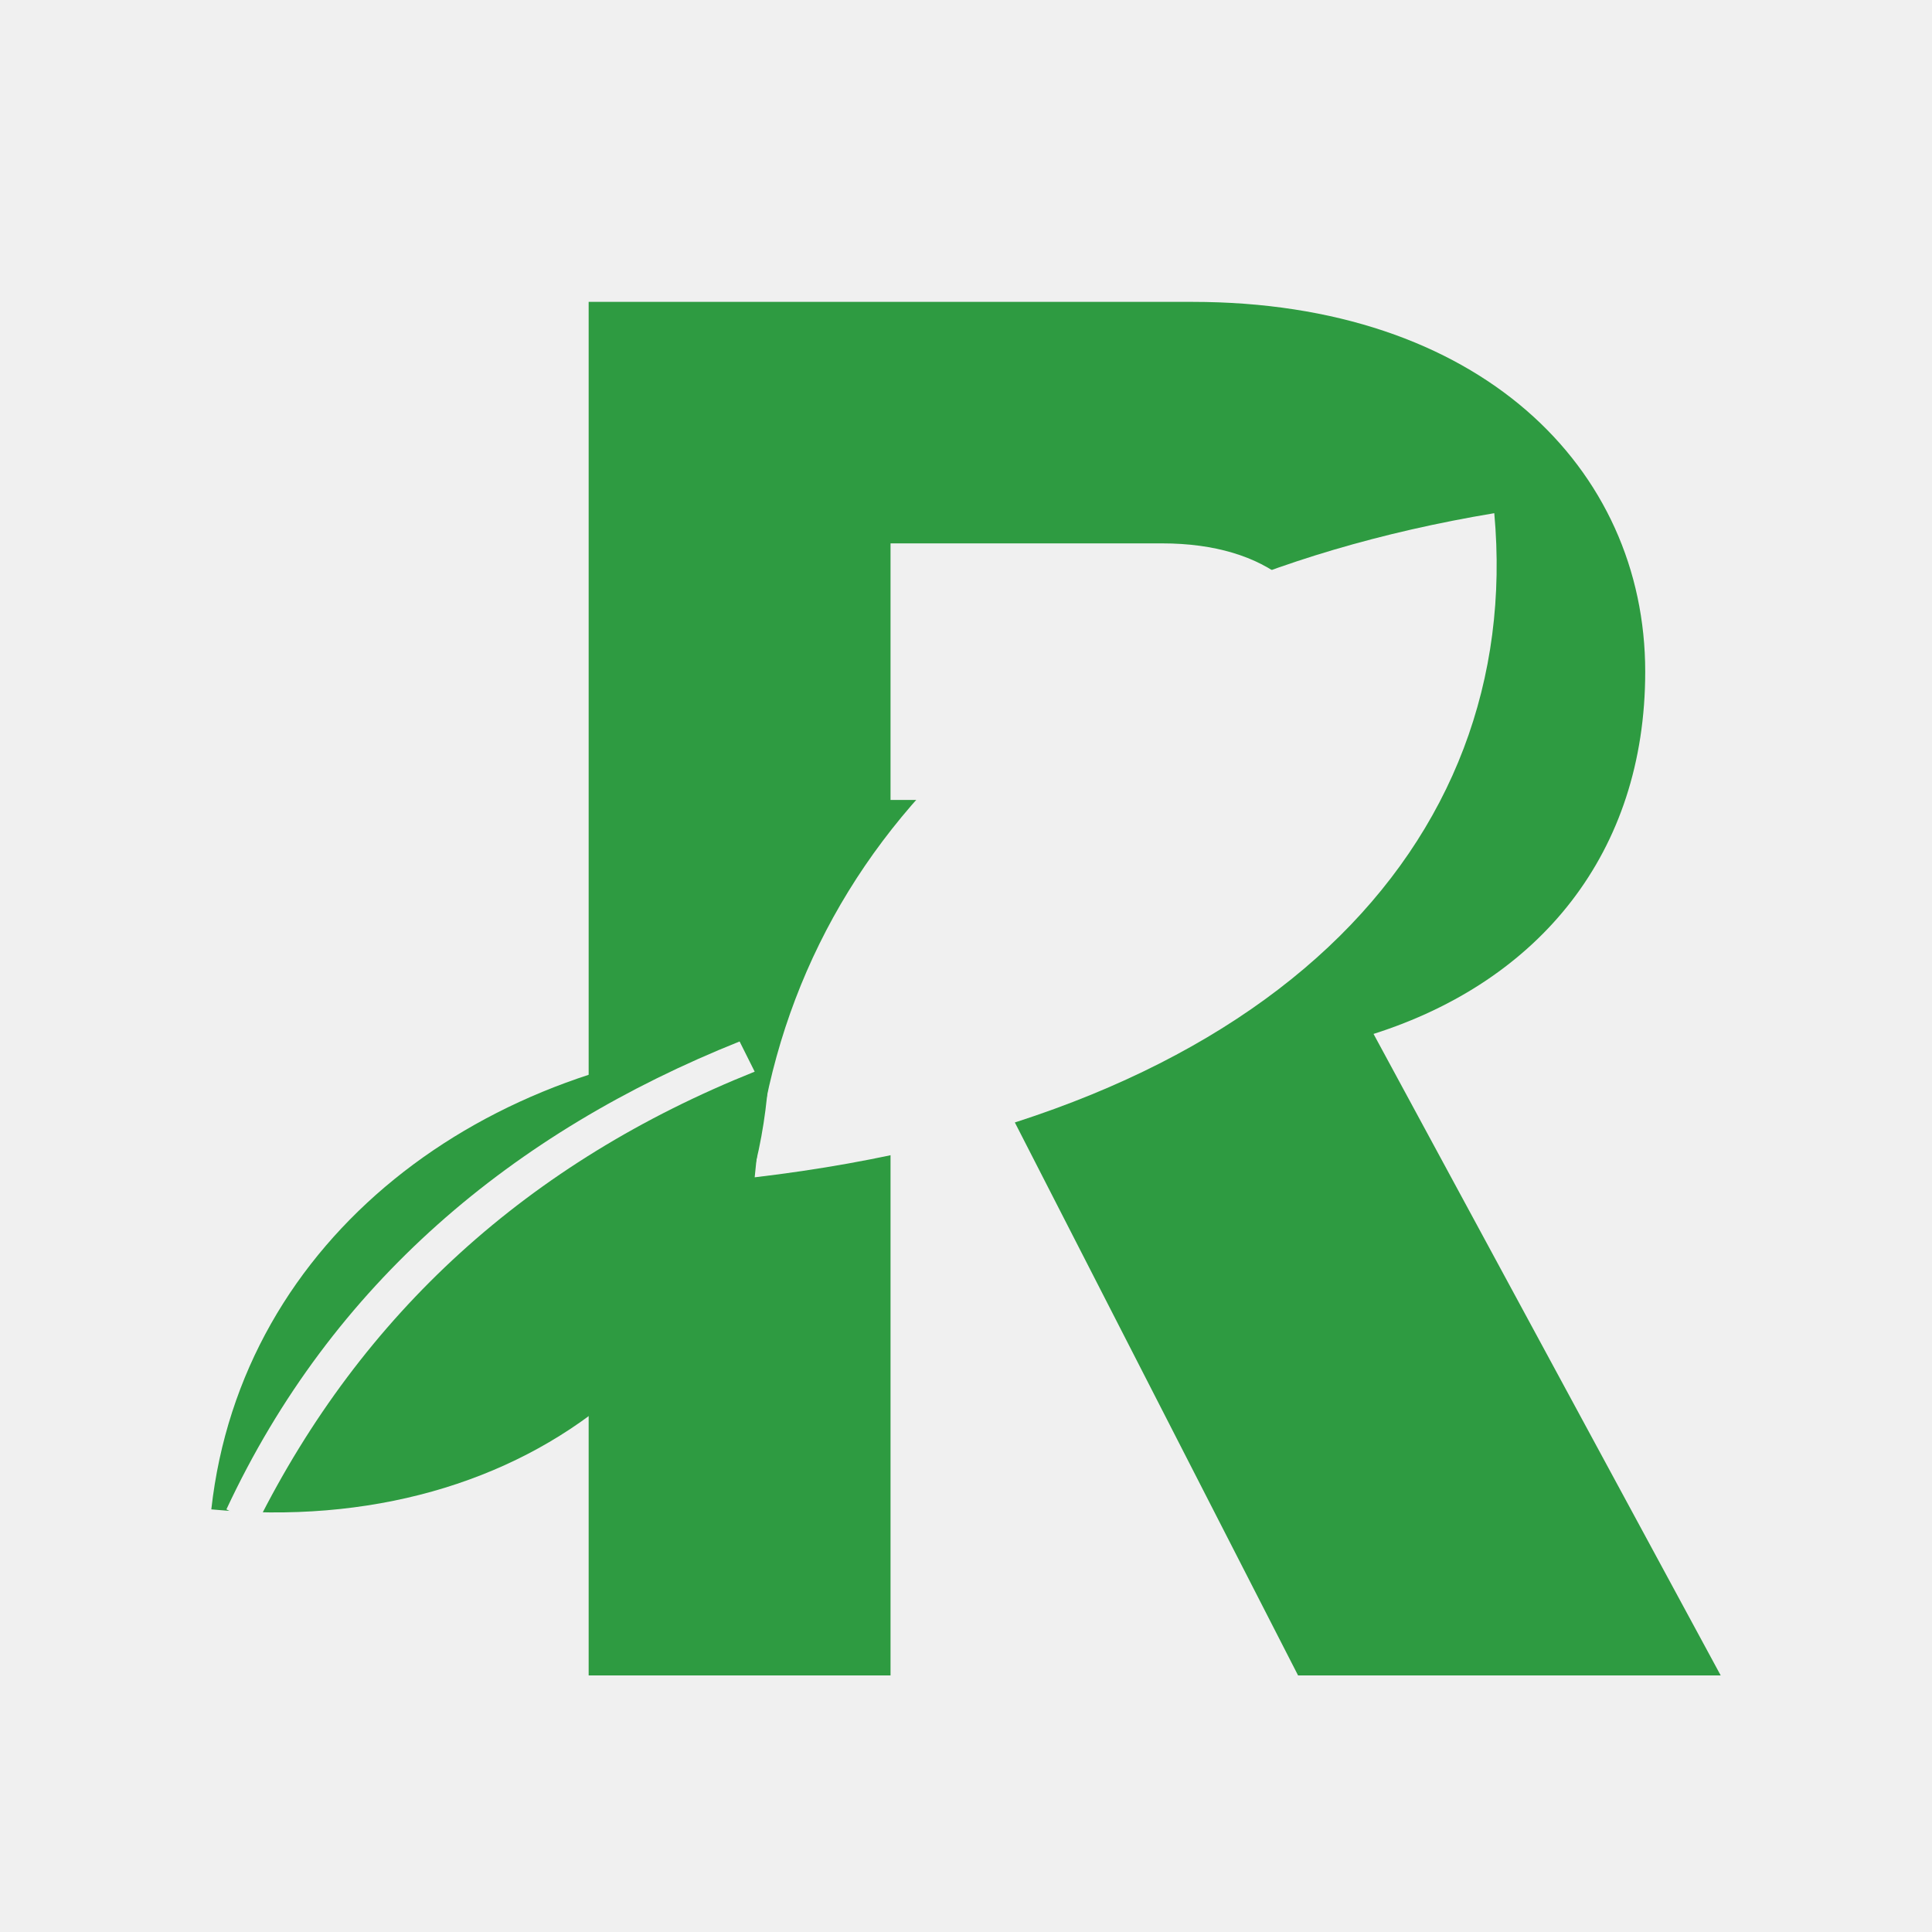
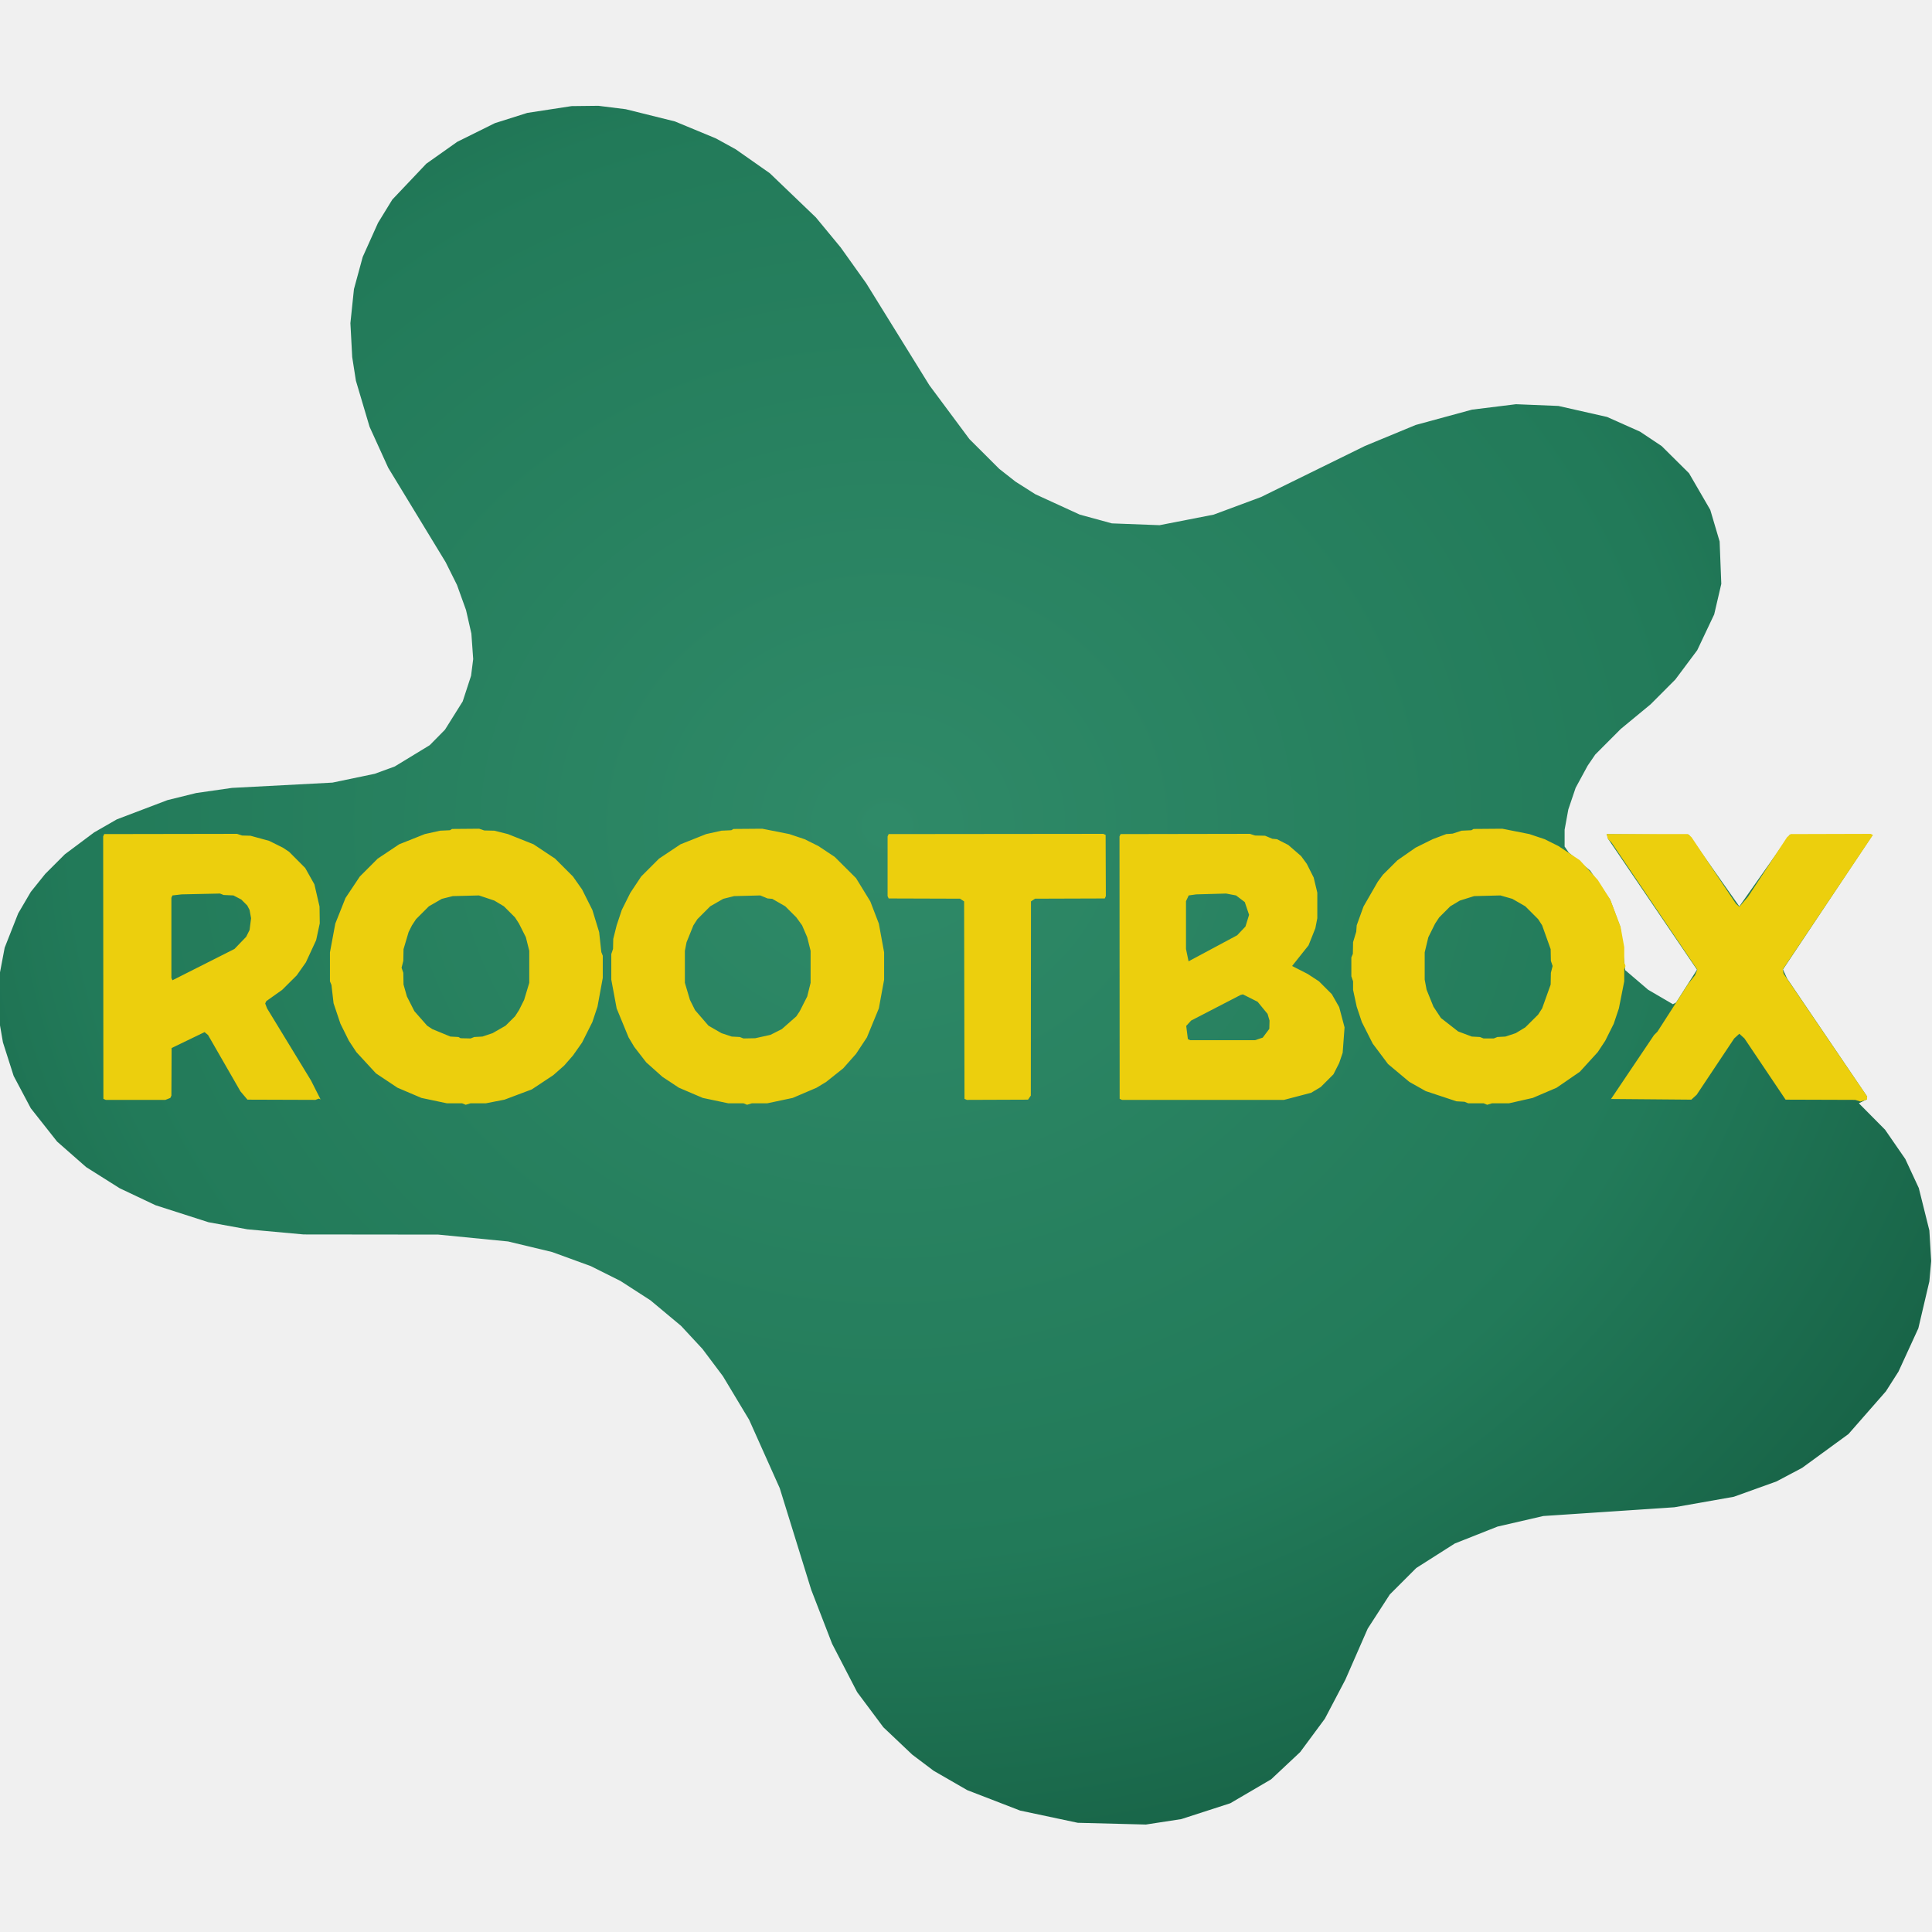
- <svg xmlns="http://www.w3.org/2000/svg" viewBox="0 0 256 256" role="img" aria-label="Parque Ambiental">
+ <svg xmlns="http://www.w3.org/2000/svg" viewBox="0 0 256 256" role="img" aria-label="Rootbox">
  <defs>
-     <mask id="marca">
-       <rect width="256" height="256" fill="#000" />
-       <path fill="#fff" d="M78 40h80c38 0 60 22 60 49 0 24-14 41-36 48l46 85h-56L130 140h-12v82H78Z" />
-       <path fill="#000" d="M118 72h36c14 0 22 7 22 17s-8 17-22 17h-36Z" />
-       <path fill="#000" d="M100 156c4-44 38-78 98-88 4 44-30 80-98 88Z" />
-       <path fill="#fff" d="M102 138c-38 2-70 26-74 62 42 4 74-22 74-62Z" />
-       <path fill="#000" d="M100 142c-30 12-52 32-66 60l-4-2c14-30 38-50 68-62Z" />
-     </mask>
+     <radialGradient id="rb-verde" cx="46%" cy="42%" r="72%">
+       <stop offset="0%" stop-color="#2f8a68" />
+       <stop offset="58%" stop-color="#227a59" />
+       <stop offset="100%" stop-color="#12573d" />
+     </radialGradient>
  </defs>
-   <rect width="256" height="256" fill="#2e9b41" mask="url(#marca)" />
+   <path fill="url(#rb-verde)" fill-rule="evenodd" d="M75.74 14.06L69.87 14.96L65.57 16.32L60.59 18.79L56.49 21.69L51.98 26.45L50.09 29.53L48.06 34.05L46.9 38.31L46.43 42.82L46.67 47.32L47.16 50.45L48.97 56.55L51.44 61.98L59.05 74.49L60.55 77.5L61.75 80.83L62.46 83.95L62.7 87.33L62.42 89.54L61.31 92.94L58.96 96.69L56.94 98.74L52.31 101.56L49.66 102.53L44.05 103.7L30.74 104.4L26 105.08L22.19 106.02L15.48 108.57L12.47 110.3L8.59 113.2L5.99 115.8L4.08 118.18L2.41 121.03L0.62 125.57L-0.1 129.37L-0.11 135.23L0.39 138.12L1.81 142.57L4.08 146.85L7.57 151.27L11.42 154.65L15.86 157.45L20.61 159.7L27.62 161.95L32.78 162.89L40.23 163.57L58.07 163.59L67.32 164.5L73.16 165.9L78.29 167.77L82.21 169.73L86.19 172.3L90.25 175.69L93.08 178.74L95.79 182.35L99.27 188.14L103.32 197.19L107.49 210.65L110.26 217.81L113.58 224.22L117.05 228.87L120.88 232.5L123.72 234.64L128.16 237.2L135.17 239.91L142.81 241.53L151.84 241.76L156.53 241.04L163.02 238.94L168.43 235.77L172.28 232.16L175.55 227.74L178.27 222.56L181.23 215.8L184.16 211.27L187.66 207.77L192.77 204.52L198.43 202.28L204.5 200.88L221.87 199.72L229.74 198.33L235.39 196.3L238.79 194.5L244.93 190.02L249.89 184.36L251.56 181.74L254.19 176.01L255.65 169.79L255.89 167.09L255.65 163.04L254.25 157.42L252.46 153.57L249.78 149.69L246.31 146.19L247.35 145.67L247.4 145.3L236.81 129.68L236.25 128.46L248.12 110.65L237.15 110.62L230.47 120.1L223.79 110.62L212.92 110.54L213.08 111.15L224.86 128.49L222.09 132.84L221.66 133.06L218.39 131.15L215.35 128.55L214.71 122.85L213.36 119.24L210.7 115.35L207.87 112.97L207.32 112.17L207.32 109.94L207.81 107.26L208.78 104.39L210.37 101.46L211.38 99.98L214.76 96.59L218.72 93.32L221.99 90.04L224.89 86.16L227.14 81.41L228.08 77.37L227.86 71.75L226.62 67.56L223.8 62.7L220.17 59.1L217.32 57.2L212.95 55.25L206.5 53.79L200.88 53.56L195.05 54.28L187.59 56.31L180.87 59.09L167.09 65.86L160.82 68.19L153.65 69.59L147.33 69.35L143.08 68.19L137.19 65.49L134.56 63.82L132.41 62.13L128.45 58.18L123.15 51.05L114.77 37.52L111.38 32.77L108.11 28.81L102 22.95L97.48 19.78L94.86 18.34L89.43 16.09L82.91 14.47L79.29 14.02Z" />
+   <path fill="#eccf0d" fill-rule="evenodd" d="M59.9 109.84L59.62 110.01L58.32 110.07L56.29 110.52L52.9 111.87L50.05 113.77L47.68 116.14L45.78 118.99L44.43 122.38L43.72 126.19L43.72 130.03L43.92 130.51L44.2 132.94L45.11 135.65L46.23 137.91L47.22 139.41L49.82 142.23L52.67 144.13L55.84 145.48L59.2 146.19L61.23 146.19L61.71 146.39L62.36 146.19L64.4 146.19L66.85 145.71L70.47 144.35L73.32 142.46L74.76 141.19L75.92 139.86L77.13 138.14L78.49 135.43L79.17 133.39L79.87 129.58L79.87 126.64L79.68 126.16L79.39 123.51L78.49 120.57L77.13 117.86L75.92 116.14L73.55 113.77L70.69 111.87L67.3 110.52L65.5 110.07L64.17 110.04L63.49 109.81ZM97.19 109.84L96.9 110.01L95.6 110.07L93.57 110.52L90.18 111.87L87.33 113.77L84.96 116.14L83.52 118.31L82.39 120.57L81.71 122.61L81.26 124.41L81.23 125.74L81 126.42L81 129.81L81.71 133.62L83.29 137.46L84.05 138.73L85.63 140.77L87.78 142.69L89.96 144.13L93.12 145.48L96.48 146.19L98.51 146.19L98.99 146.39L99.64 146.19L101.68 146.19L105.04 145.48L108.2 144.13L109.47 143.36L111.73 141.56L113.43 139.64L114.87 137.46L116.45 133.62L117.15 129.81L117.15 126.19L116.45 122.38L115.32 119.44L113.43 116.36L110.6 113.54L108.43 112.1L106.62 111.2L104.59 110.52L101 109.81ZM195.25 109.84L194.97 110.01L193.67 110.07L192.48 110.46L191.63 110.52L189.83 111.2L187.57 112.32L185.17 113.99L183.24 115.91L182.57 116.82L180.67 120.12L179.77 122.61L179.71 123.45L179.29 124.84L179.26 126.39L179.06 126.87L179.06 129.36L179.29 130.03L179.29 131.16L179.77 133.39L180.45 135.43L181.89 138.28L183.92 140.99L186.75 143.36L188.92 144.58L192.99 145.93L194.06 145.99L194.54 146.19L196.58 146.19L197.06 146.39L197.71 146.19L199.96 146.19L203.1 145.48L206.26 144.13L209.34 142.01L211.71 139.41L212.7 137.91L213.83 135.65L214.51 133.62L215.22 130.03L215.22 128.45L215.39 128L215.22 127.55L215.22 125.51L214.74 122.83L213.38 119.22L211.71 116.59L209.34 113.99L206.49 112.1L204.68 111.2L202.65 110.52L199.06 109.81ZM13.81 110.52L13.67 110.83L13.7 145.6L14.01 145.74L21.92 145.74L22.57 145.48L22.71 145.17L22.74 138.87L27.11 136.76L27.57 137.15L31.86 144.61L32.79 145.71L41.8 145.74L42.25 145.57L42.48 145.68L41.21 143.17L35.39 133.62L35.14 132.97L35.28 132.66L37.39 131.16L39.32 129.24L40.53 127.52L41.89 124.58L42.37 122.35L42.34 120.12L41.66 117.18L40.44 115.01L38.3 112.86L37.48 112.32L35.67 111.42L33.19 110.74L32.08 110.71L31.41 110.49ZM117.75 110.52L117.61 110.83L117.61 118.74L117.75 119.05L127.21 119.08L127.75 119.44L127.8 145.6L128.11 145.74L136.22 145.71L136.59 145.17L136.61 119.44L137.15 119.08L146.39 119.05L146.53 118.74L146.5 110.63L146.19 110.49ZM148.48 110.52L148.34 110.83L148.36 145.6L148.67 145.74L170.14 145.74L173.73 144.8L175 144.04L176.69 142.35L177.45 140.85L177.91 139.5L178.16 136.13L177.45 133.45L176.47 131.73L174.77 130.03L173.27 129.05L171.21 128L173.39 125.26L174.29 123L174.55 121.67L174.55 118.28L174.07 116.28L173.16 114.47L172.4 113.43L170.7 111.96L169.21 111.2L168.59 111.14L167.63 110.74L166.3 110.71L165.62 110.49ZM212.87 110.52L213.07 111.17L213.52 111.62L224.9 128.48L224.59 129.24L223.69 130.37L219.62 136.7L219.17 137.15L213.47 145.62L224.11 145.71L224.82 145.06L229.79 137.6L230.47 136.98L231.15 137.6L236.6 145.71L245.83 145.74L246.51 145.96L247.39 145.71L247.41 145.29L236.34 129.02L236.23 128.45L248.18 110.63L247.87 110.49L237.27 110.52L236.79 110.94L231.6 118.85L230.47 120.15L230.02 119.75L224.14 110.94L223.66 110.52ZM24.06 118.51L29.15 118.4L29.63 118.59L30.93 118.65L31.97 119.19L32.76 119.98L33.07 120.57L33.27 121.67L33.07 123.23L32.62 124.13L31.07 125.74L22.85 129.89L22.71 129.58L22.71 118.96L22.85 118.65ZM158.5 118.51L162.46 118.4L163.78 118.65L164.94 119.53L165.51 121.22L165.03 122.77L163.93 123.93L157.49 127.38L157.15 125.74L157.15 119.41L157.51 118.65ZM59.99 118.74L63.46 118.65L65.5 119.33L66.77 120.09L68.24 121.56L68.77 122.38L69.68 124.19L70.13 125.99L70.13 130.23L69.45 132.49L68.77 133.85L68.24 134.67L66.99 135.91L65.27 136.9L63.92 137.35L62.84 137.41L62.36 137.6L61.03 137.57L60.75 137.41L59.68 137.35L57.28 136.36L56.6 135.91L54.91 133.99L53.92 132.04L53.47 130.46L53.44 128.9L53.21 128.23L53.44 127.32L53.47 125.77L54.14 123.51L54.59 122.61L55.13 121.79L56.83 120.09L58.55 119.1ZM97.27 118.74L100.74 118.65L101.71 119.05L102.33 119.1L104.05 120.09L105.52 121.56L106.28 122.61L106.96 124.19L107.41 125.99L107.41 130.23L106.96 132.04L105.97 133.99L105.52 134.67L103.6 136.36L102.1 137.12L100.07 137.57L98.51 137.6L98.03 137.41L96.96 137.35L95.6 136.9L93.88 135.91L92.1 133.85L91.42 132.49L90.75 130.23L90.75 125.99L90.97 124.86L91.88 122.61L92.41 121.79L94.11 120.09L95.83 119.1ZM195.33 118.74L198.81 118.65L200.39 119.1L202.11 120.09L203.81 121.79L204.34 122.61L205.47 125.77L205.5 127.32L205.73 128L205.5 128.9L205.47 130.46L204.34 133.62L203.81 134.44L202.11 136.13L200.84 136.9L199.48 137.35L198.41 137.41L197.93 137.6L196.58 137.6L196.1 137.41L195.02 137.35L193.21 136.67L190.93 134.89L189.94 133.39L189.03 131.14L188.78 129.81L188.78 126.19L189.26 124.19L190.16 122.38L190.7 121.56L192.17 120.09L193.44 119.33ZM164.38 131.84L164.69 131.76L166.64 132.74L167.96 134.35L168.22 135.23L168.19 136.33L167.32 137.49L166.3 137.83L157.71 137.83L157.4 137.69L157.18 135.94L157.83 135.23Z" />
</svg>
